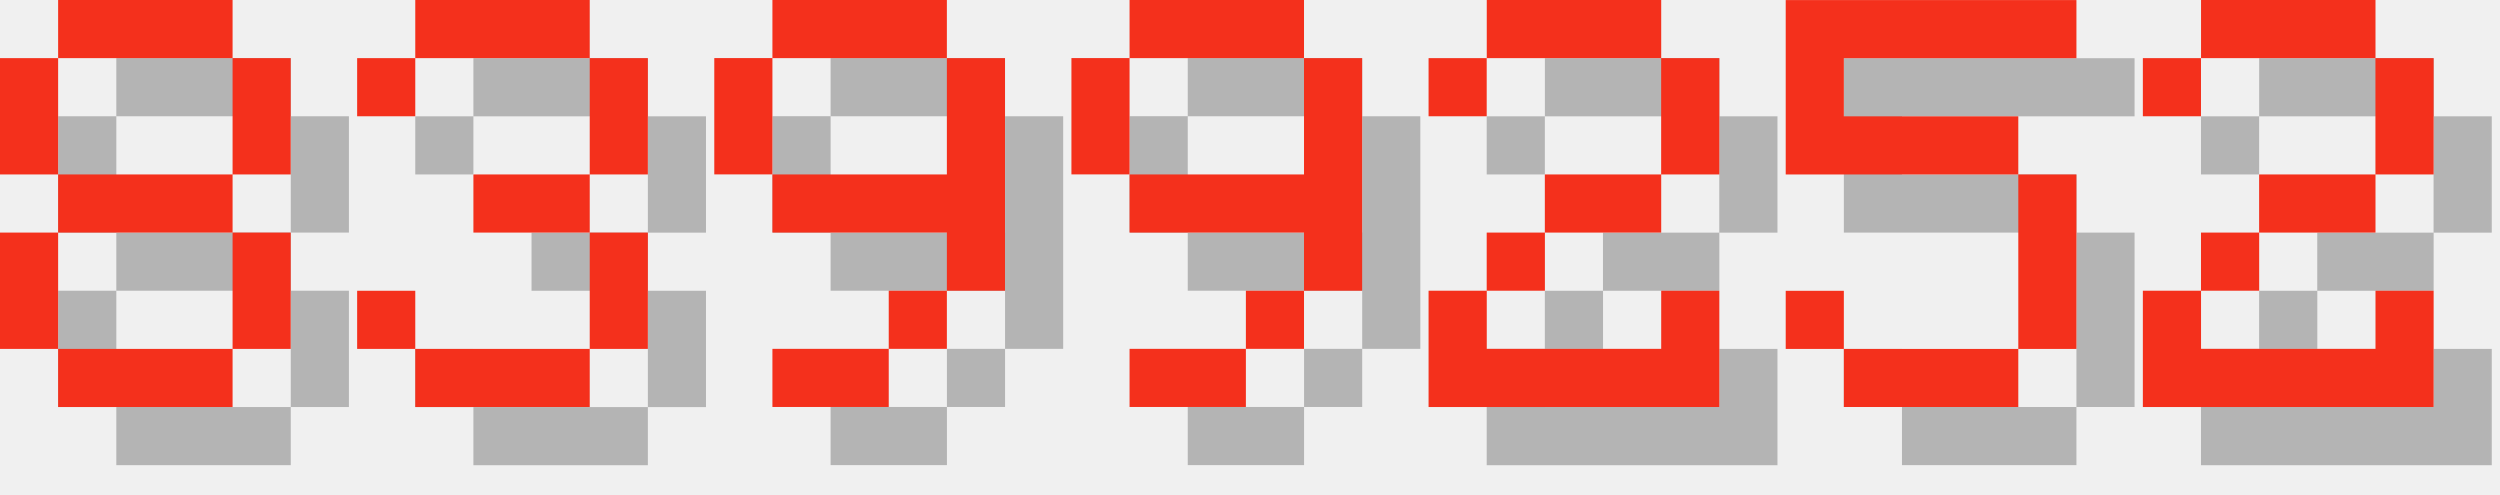
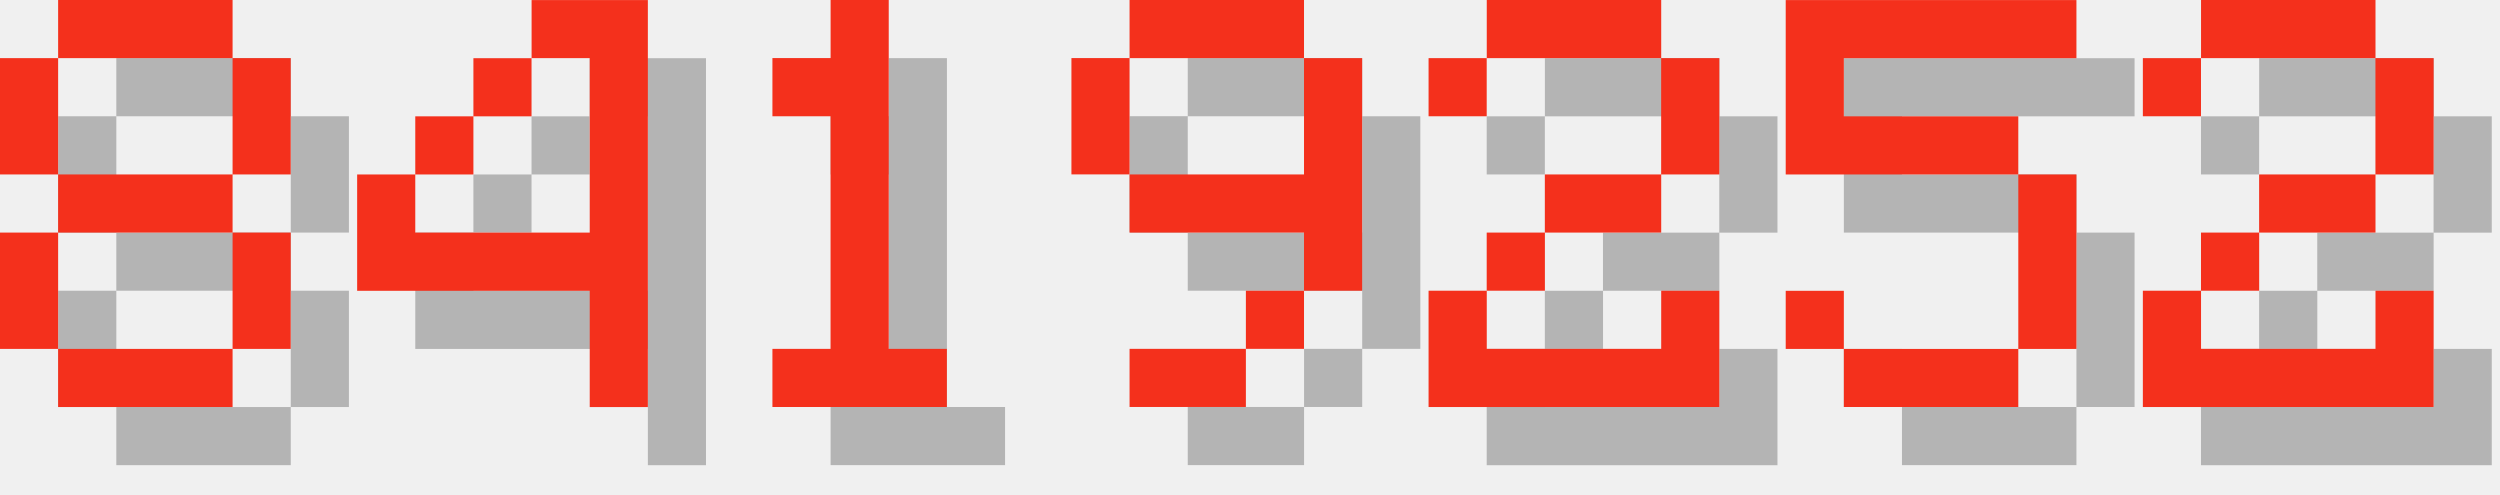
<svg xmlns="http://www.w3.org/2000/svg" version="1.1" width="182.0" height="36">
  <style>
        .text-foreground {
            fill: #F4301C;
        }
        .text-shadow {
            fill: #000000;
            fill-opacity: 0.25;
        }
    </style>
  <g class="digit" id="digit_8" transform="translate(0.0, 0), scale(4)">
    <path id="digit_8_shadow" class="text-shadow" d="m2.117 1.058v1.058h3.175v-1.058h-3.175zm3.175 1.058v2.117h1.058v-2.117h-1.058zm0 2.117h-3.175v1.058h3.175v-1.058zm0 1.058v2.117h1.058v-2.117h-1.058zm0 2.117h-3.175v1.058h3.175v-1.058zm-3.175 0v-2.117h-1.058v2.117h1.058zm0-3.175v-2.117h-1.058v2.117h1.058z" fill-opacity=".5" style="paint-order:stroke fill markers" />
    <path id="digit_8_fg" class="text-foreground" d="m1.058 0v1.058h3.175v-1.058h-3.175zm3.175 1.058v2.117h1.058v-2.117h-1.058zm0 2.117h-3.175v1.058h3.175v-1.058zm0 1.058v2.117h1.058v-2.117h-1.058zm0 2.117h-3.175v1.058h3.175v-1.058zm-3.175 0v-2.117h-1.058v2.117h1.058zm0-3.175v-2.117h-1.058v2.117h1.058z" fill="#fff" style="paint-order:stroke fill markers" />
  </g>
-   <g class="digit" id="digit_3" transform="translate(26.0, 0), scale(4)">
-     <path id="digit_3_shadow" class="text-shadow" d="m1.058 2.117v1.058h1.058v-1.058h3.175v2.117h-2.117v1.058h2.117v2.117h-3.175v-1.058h-1.058v1.058h1.058v1.058h3.175v-1.058h1.058v-2.117h-1.058v-1.058h1.058v-2.117h-1.058v-1.058h-3.175v1.058h-1.058z" fill-opacity=".5" style="paint-order:stroke fill markers" />
-     <path id="digit_3_fg" class="text-foreground" d="m0 1.058v1.058h1.058v-1.058h3.175v2.117h-2.117v1.058h2.117v2.117h-3.175v-1.058h-1.058v1.058h1.058v1.058h3.175v-1.058h1.058v-2.117h-1.058v-1.058h1.058v-2.117h-1.058v-1.058h-3.175v1.058h-1.058z" fill="#fff" style="paint-order:stroke fill markers" />
+   <g class="digit" id="digit_4" transform="translate(26.0, 0), scale(4)">
+     <path id="digit_4_shadow" class="text-shadow" d="m4.233 1.058v1.058h1.058v3.175h-3.175v-1.058h-1.058v2.117h4.233v2.117h1.058v-7.408h-2.117zm-2.117 3.175h1.058v-1.058h-1.058v1.058zm1.058-1.058h1.058v-1.058h-1.058v1.058z" fill-opacity=".5" style="paint-order:stroke fill markers" />
+     <path id="digit_4_fg" class="text-foreground" d="m3.175 0v1.058h1.058v3.175h-3.175v-1.058h-1.058v2.117h4.233v2.117h1.058v-7.408h-2.117zm-2.117 3.175h1.058v-1.058h-1.058v1.058zm1.058-1.058h1.058v-1.058h-1.058v1.058z" fill="#fff" style="paint-order:stroke fill markers" />
  </g>
-   <g class="digit" id="digit_9" transform="translate(52.0, 0), scale(4)">
-     <path id="digit_9_shadow" class="text-shadow" d="m2.117 1.058v1.058h3.175v-1.058h-3.175zm3.175 1.058v2.117h-3.175v1.058h3.175v1.058h1.058v-4.233h-1.058zm0 4.233h-1.058v1.058h1.058v-1.058zm-1.058 1.058h-2.117v1.058h2.117v-1.058zm-2.117-3.175v-2.117h-1.058v2.117h1.058z" fill-opacity=".5" style="paint-order:stroke fill markers" />
-     <path id="digit_9_fg" class="text-foreground" d="m1.058 0v1.058h3.175v-1.058h-3.175zm3.175 1.058v2.117h-3.175v1.058h3.175v1.058h1.058v-4.233h-1.058zm0 4.233h-1.058v1.058h1.058v-1.058zm-1.058 1.058h-2.117v1.058h2.117v-1.058zm-2.117-3.175v-2.117h-1.058v2.117h1.058z" fill="#fff" style="paint-order:stroke fill markers" />
+   <g class="digit" id="digit_1" transform="translate(52.0, 0), scale(4)">
+     <path id="digit_1_shadow" class="text-shadow" d="m2.117 2.117v1.058h1.058v4.233h-1.058v1.058h3.175v-1.058h-1.058v-6.35h-1.058v1.058h-1.058z" fill-opacity=".5" style="paint-order:stroke fill markers" />
+     <path id="digit_1_fg" class="text-foreground" d="m1.058 1.058v1.058h1.058v4.233h-1.058v1.058h3.175v-1.058h-1.058v-6.35h-1.058v1.058h-1.058z" fill="#fff" style="paint-order:stroke fill markers" />
  </g>
  <g class="digit" id="digit_9" transform="translate(78.0, 0), scale(4)">
    <path id="digit_9_shadow" class="text-shadow" d="m2.117 1.058v1.058h3.175v-1.058h-3.175zm3.175 1.058v2.117h-3.175v1.058h3.175v1.058h1.058v-4.233h-1.058zm0 4.233h-1.058v1.058h1.058v-1.058zm-1.058 1.058h-2.117v1.058h2.117v-1.058zm-2.117-3.175v-2.117h-1.058v2.117h1.058z" fill-opacity=".5" style="paint-order:stroke fill markers" />
    <path id="digit_9_fg" class="text-foreground" d="m1.058 0v1.058h3.175v-1.058h-3.175zm3.175 1.058v2.117h-3.175v1.058h3.175v1.058h1.058v-4.233h-1.058zm0 4.233h-1.058v1.058h1.058v-1.058zm-1.058 1.058h-2.117v1.058h2.117v-1.058zm-2.117-3.175v-2.117h-1.058v2.117h1.058z" fill="#fff" style="paint-order:stroke fill markers" />
  </g>
  <g class="digit" id="digit_2" transform="translate(104.0, 0), scale(4)">
    <path id="digit_2_shadow" class="text-shadow" d="m1.058 2.117v1.058h1.058v-1.058h3.175v2.117h-2.117v1.058h-1.058v1.058h-1.058v2.117h5.292v-2.117h-1.058v1.058h-3.175v-1.058h1.058v-1.058h2.117v-1.058h1.058v-2.117h-1.058v-1.058h-3.175v1.058h-1.058z" fill-opacity=".5" style="paint-order:stroke fill markers" />
    <path id="digit_2_fg" class="text-foreground" d="m0 1.058v1.058h1.058v-1.058h3.175v2.117h-2.117v1.058h-1.058v1.058h-1.058v2.117h5.292v-2.117h-1.058v1.058h-3.175v-1.058h1.058v-1.058h2.117v-1.058h1.058v-2.117h-1.058v-1.058h-3.175v1.058h-1.058z" fill="#fff" style="paint-order:stroke fill markers" />
  </g>
  <g class="digit" id="digit_5" transform="translate(130.0, 0), scale(4)">
    <path id="digit_5_shadow" class="text-shadow" d="m1.058 1.058v3.175h4.233v3.175h-3.175v-1.058h-1.058v1.058h1.058v1.058h3.175v-1.058h1.058v-3.175h-1.058v-1.058h-3.175v-1.058h4.233v-1.058h-5.292z" fill-opacity=".5" style="paint-order:stroke fill markers" />
    <path id="digit_5_fg" class="text-foreground" d="m0 0v3.175h4.233v3.175h-3.175v-1.058h-1.058v1.058h1.058v1.058h3.175v-1.058h1.058v-3.175h-1.058v-1.058h-3.175v-1.058h4.233v-1.058h-5.292z" fill="#fff" style="paint-order:stroke fill markers" />
  </g>
  <g class="digit" id="digit_2" transform="translate(156.0, 0), scale(4)">
    <path id="digit_2_shadow" class="text-shadow" d="m1.058 2.117v1.058h1.058v-1.058h3.175v2.117h-2.117v1.058h-1.058v1.058h-1.058v2.117h5.292v-2.117h-1.058v1.058h-3.175v-1.058h1.058v-1.058h2.117v-1.058h1.058v-2.117h-1.058v-1.058h-3.175v1.058h-1.058z" fill-opacity=".5" style="paint-order:stroke fill markers" />
    <path id="digit_2_fg" class="text-foreground" d="m0 1.058v1.058h1.058v-1.058h3.175v2.117h-2.117v1.058h-1.058v1.058h-1.058v2.117h5.292v-2.117h-1.058v1.058h-3.175v-1.058h1.058v-1.058h2.117v-1.058h1.058v-2.117h-1.058v-1.058h-3.175v1.058h-1.058z" fill="#fff" style="paint-order:stroke fill markers" />
  </g>
</svg>
